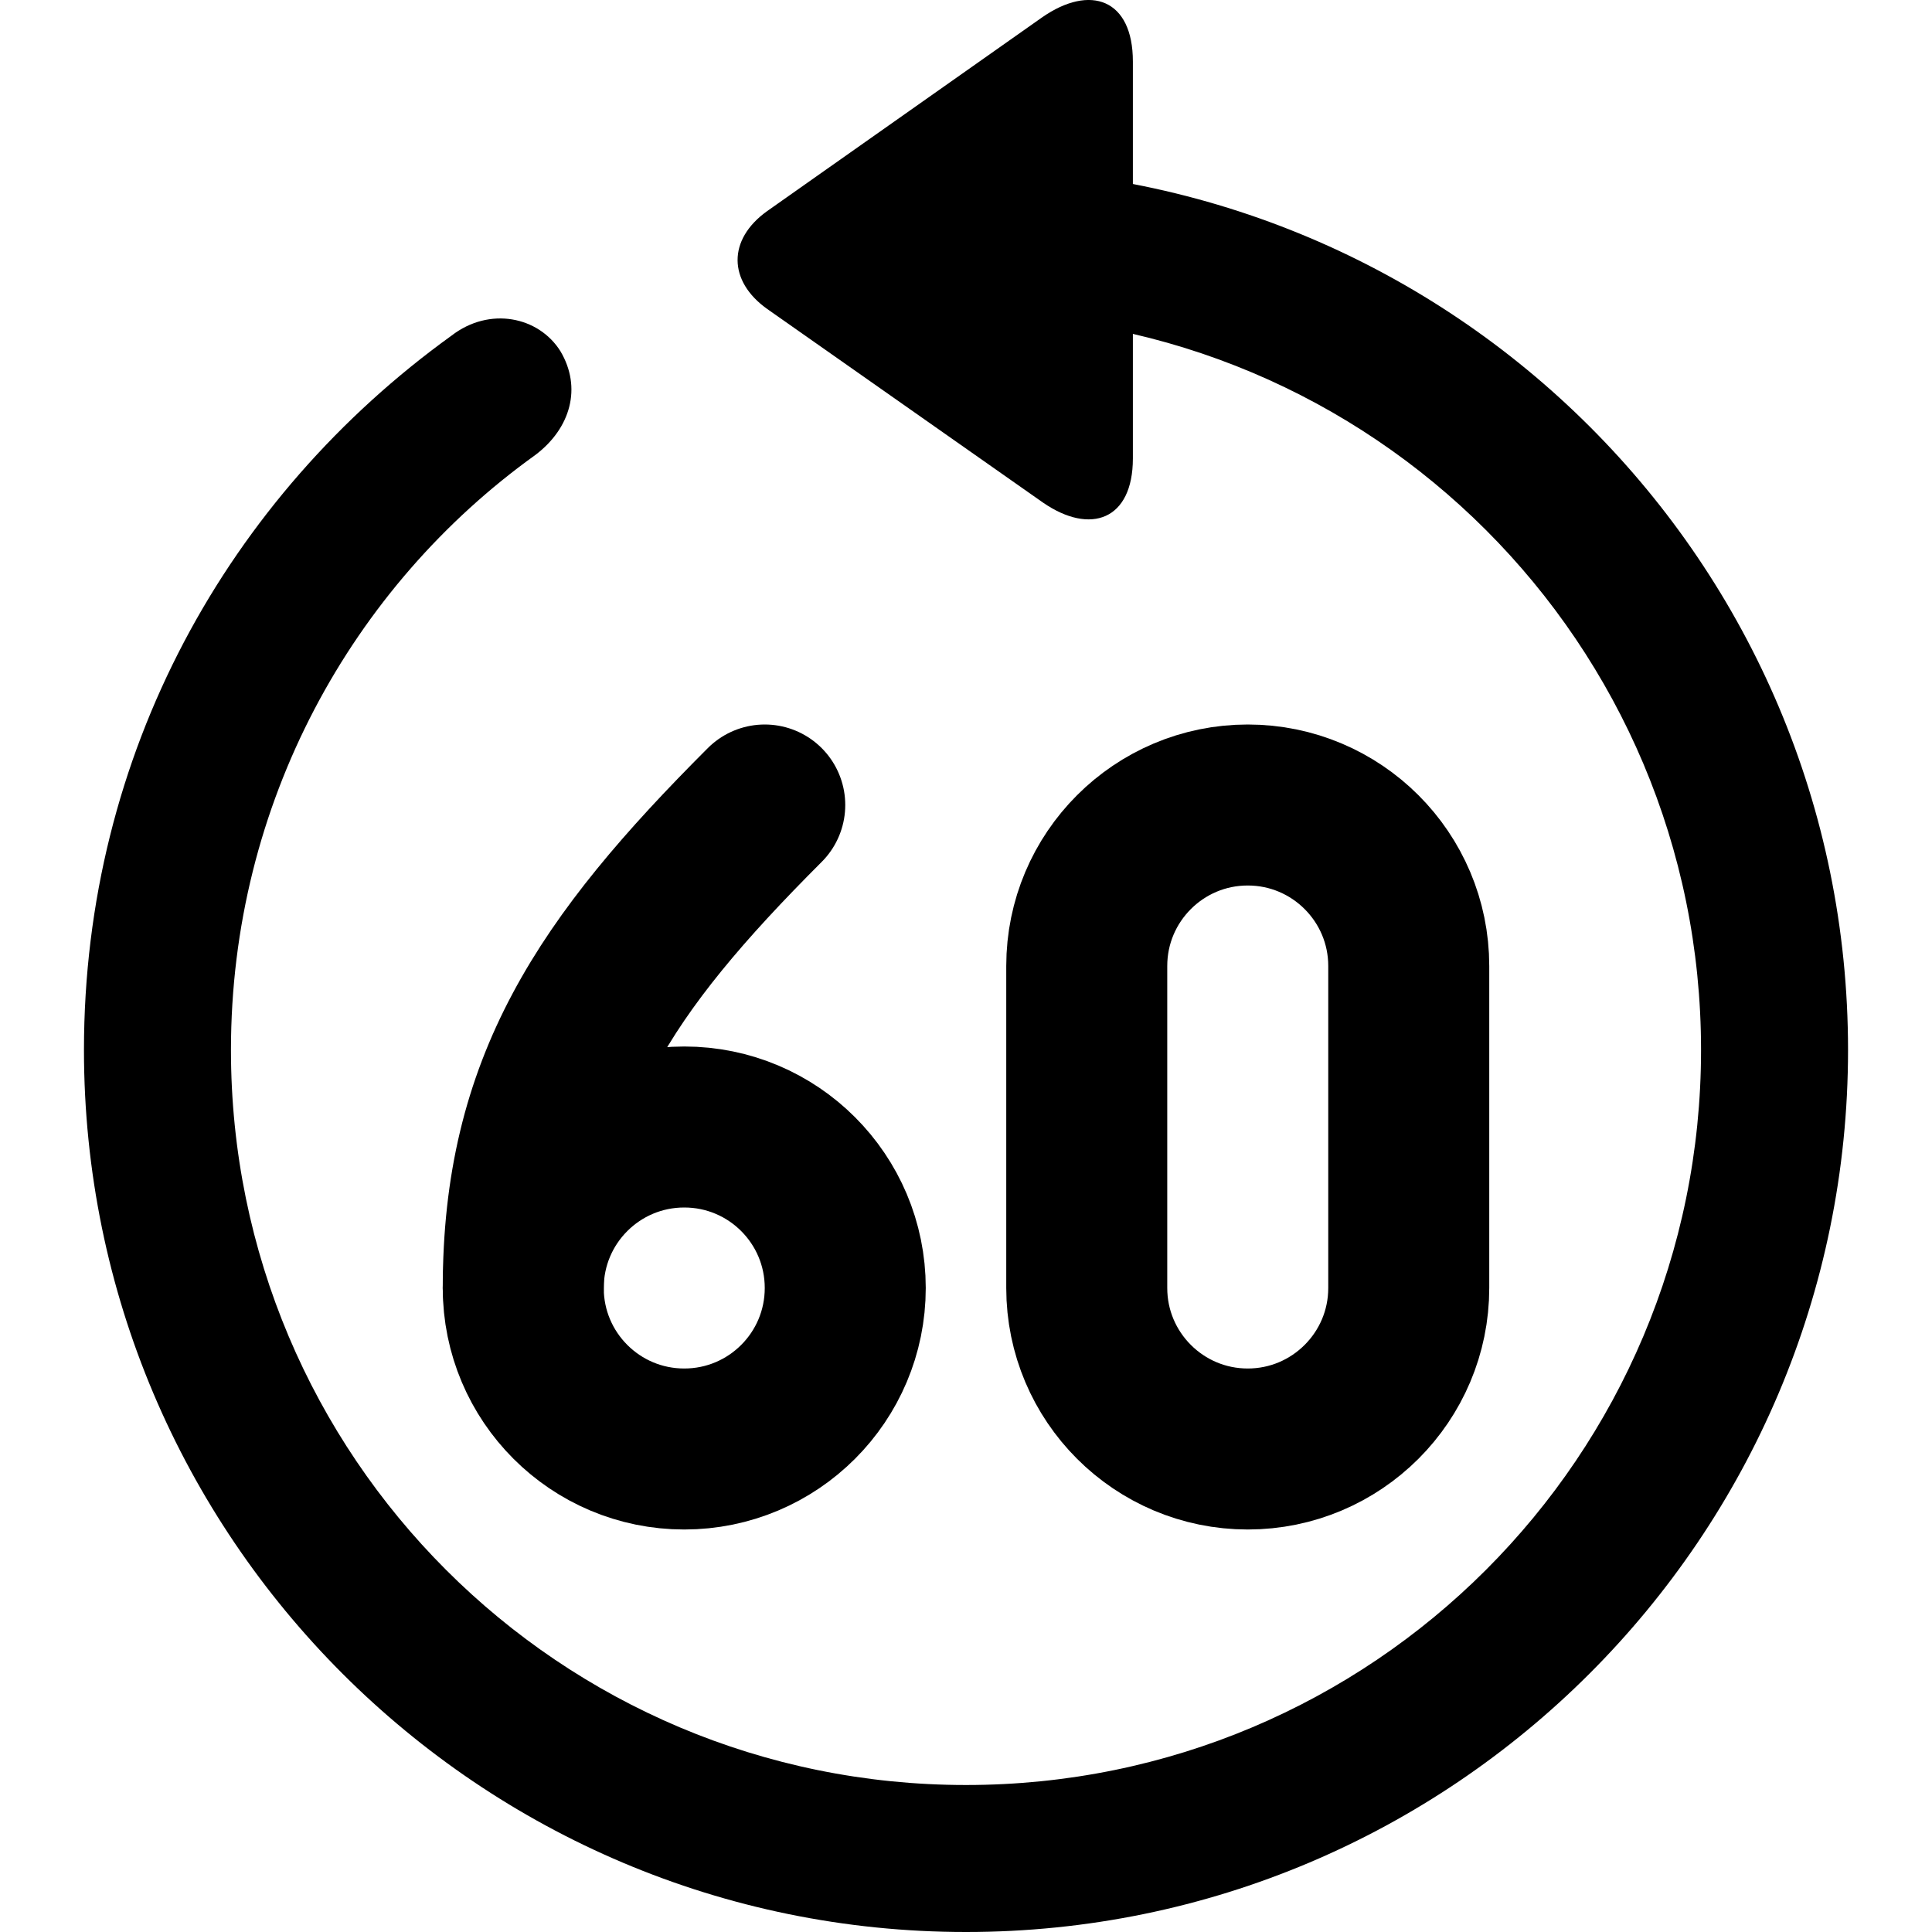
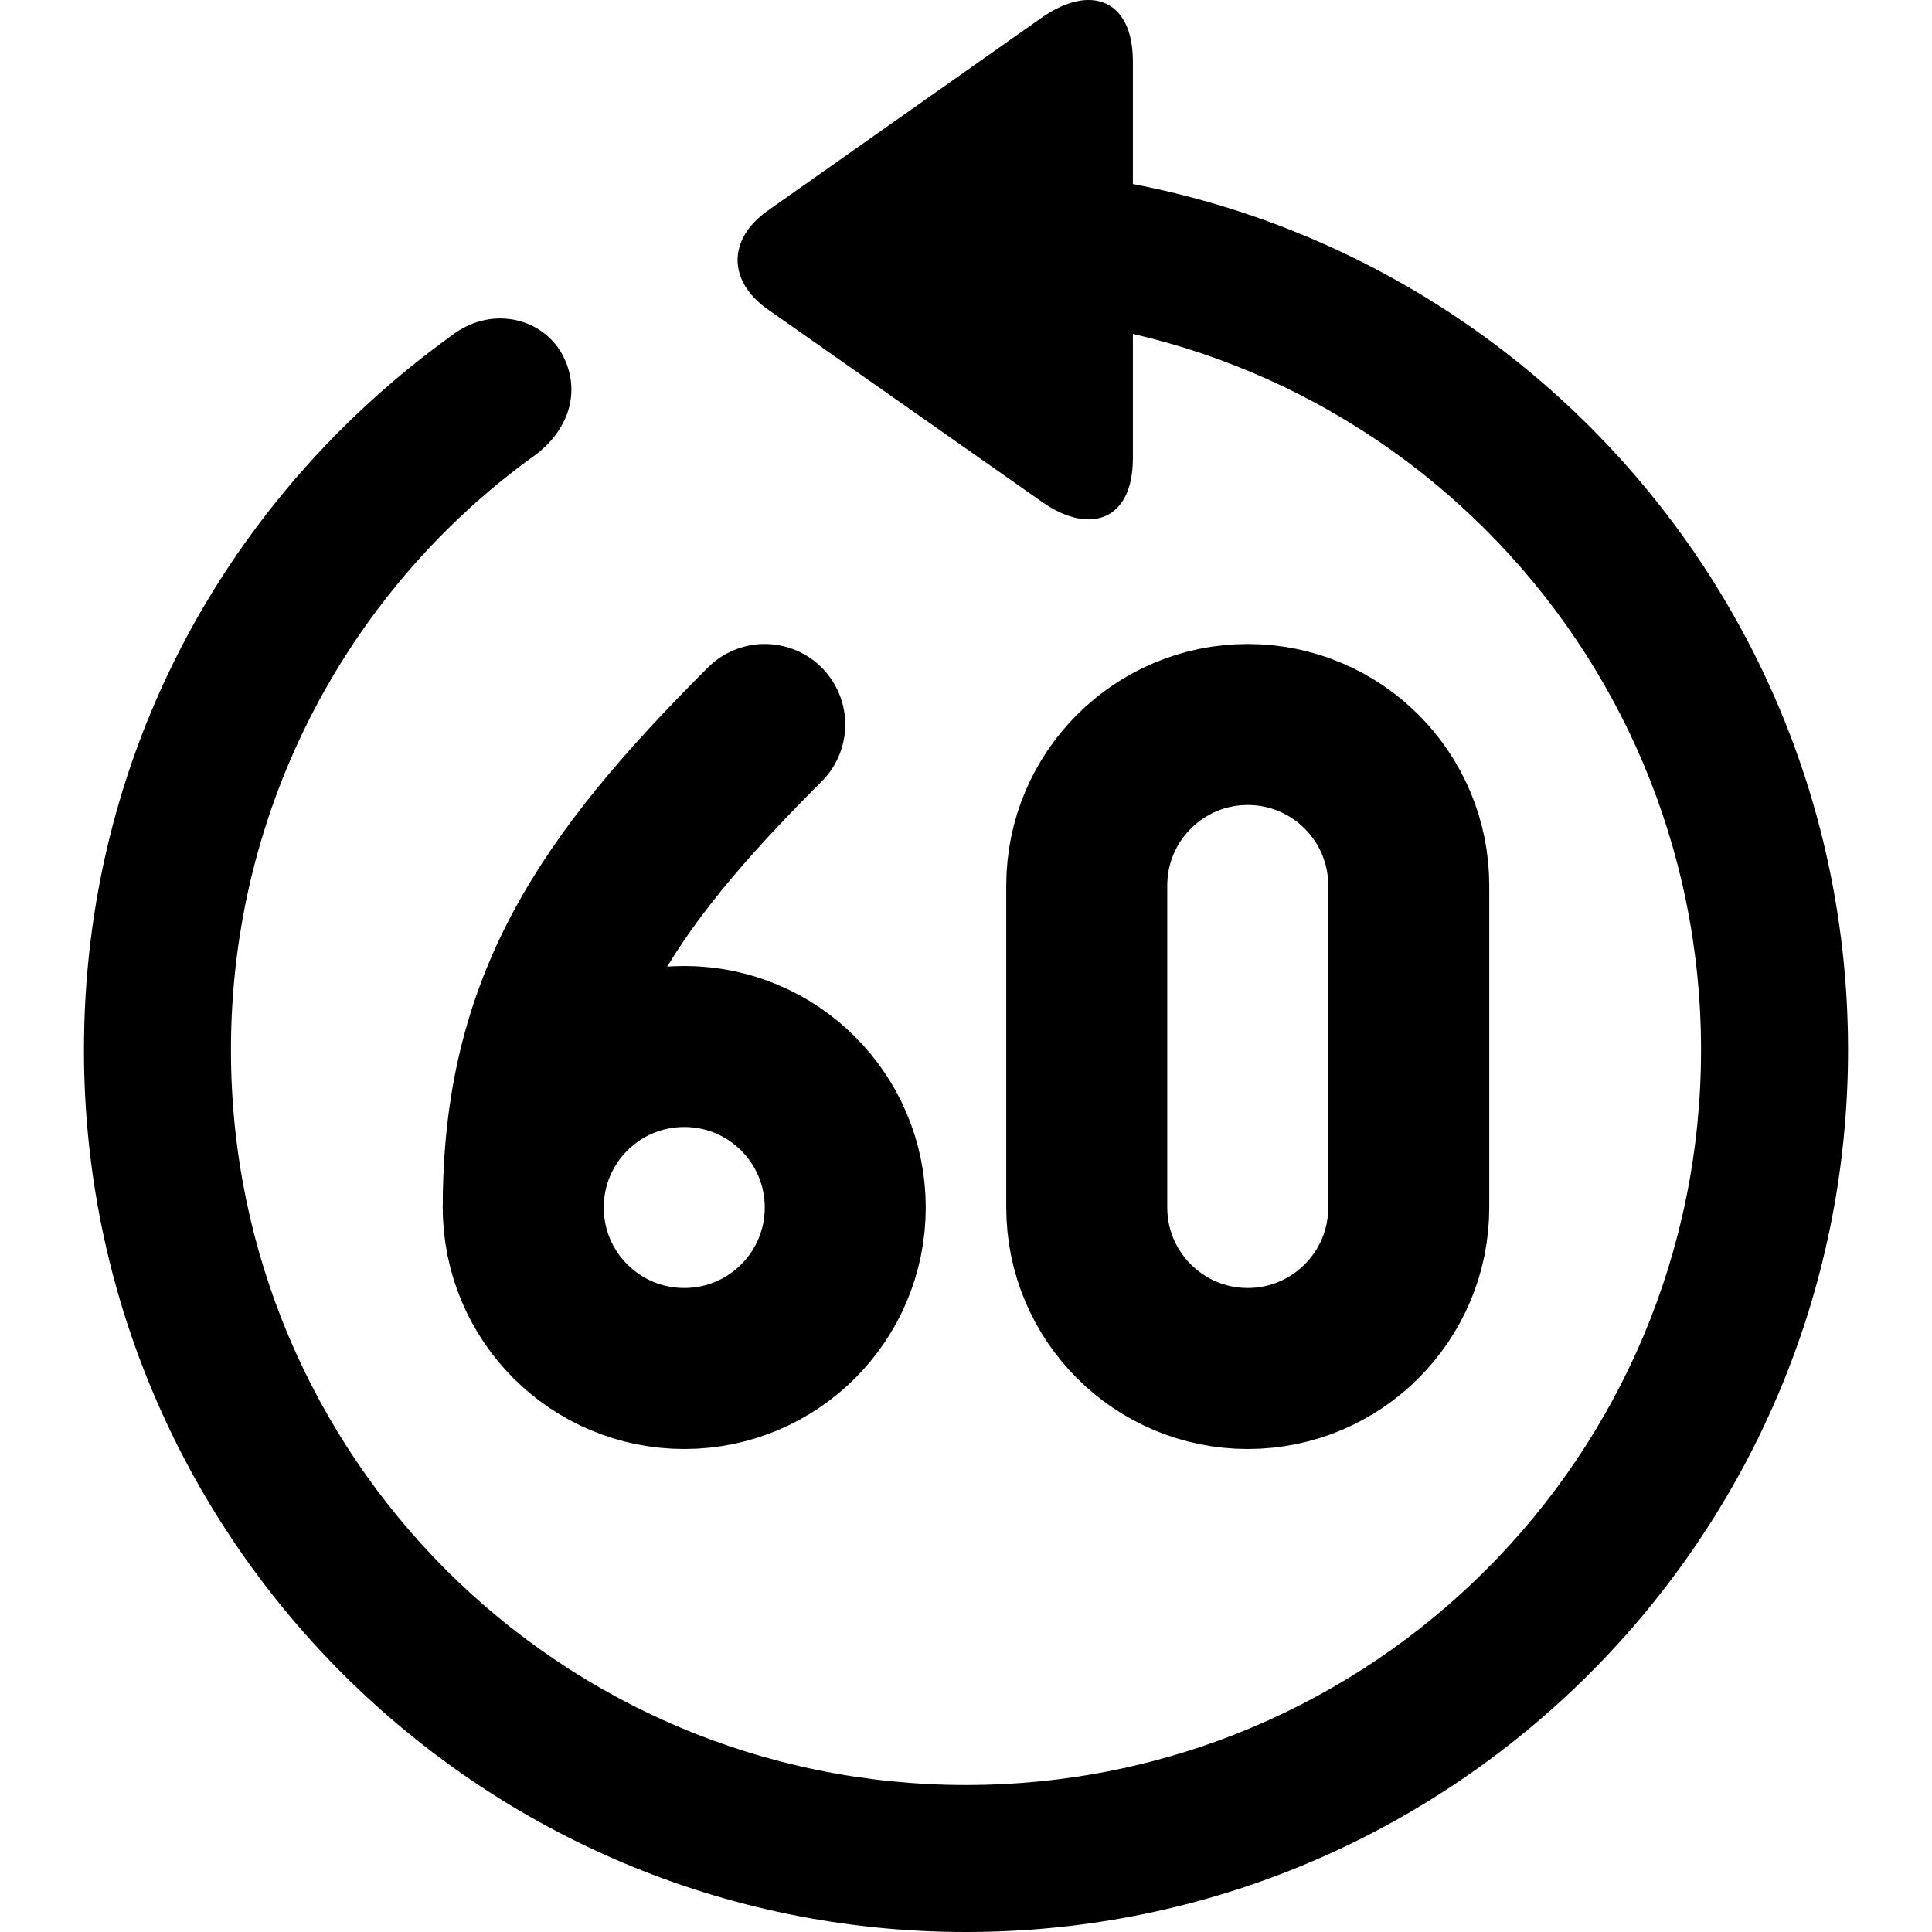
- <svg xmlns="http://www.w3.org/2000/svg" width="24" height="24" viewBox="0 0 24 24">
-   <path id="Percorso" fill="currentColor" stroke="none" d="M 14.073 0.764 L 14.073 5.695 C 14.073 6.458 13.547 6.651 12.956 6.243 L 9.529 3.837 C 9.046 3.493 9.035 2.977 9.529 2.623 L 12.945 0.216 C 13.547 -0.203 14.073 -0.009 14.073 0.764 Z M 12 24 C 5.952 24 1.043 19.091 1.043 13.043 C 1.043 9.358 2.837 6.168 5.608 4.17 C 6.081 3.804 6.693 3.933 6.962 4.363 C 7.23 4.814 7.091 5.319 6.65 5.652 C 4.373 7.285 2.869 9.981 2.869 13.043 C 2.869 18.092 6.951 22.174 12 22.174 C 17.049 22.174 21.131 18.092 21.131 13.043 C 21.131 7.994 17.049 3.912 12 3.912 C 11.495 3.912 11.087 3.493 11.087 2.988 C 11.087 2.504 11.484 2.096 11.989 2.086 C 18.059 2.096 22.957 6.995 22.957 13.043 C 22.957 19.091 18.048 24 12 24 Z" />
-   <path id="path1" fill="none" stroke="currentColor" stroke-width="2" stroke-linecap="round" stroke-linejoin="round" d="M 17.5 12 L 17.5 16 C 17.5 17.104 16.604 18 15.5 18 C 14.396 18 13.5 17.104 13.5 16 L 13.5 12 C 13.5 10.896 14.396 10 15.5 10 C 16.604 10 17.5 10.896 17.5 12 Z" />
-   <path id="path2" fill="none" stroke="currentColor" stroke-width="2" stroke-linecap="round" stroke-linejoin="round" d="M 10.5 16 C 10.5 17.105 9.605 18 8.5 18 C 7.395 18 6.5 17.105 6.5 16 C 6.5 14.895 7.395 14 8.5 14 C 9.605 14 10.5 14.895 10.5 16 Z" />
-   <path id="path3" fill="none" stroke="currentColor" stroke-width="2" stroke-linecap="round" stroke-linejoin="round" d="M 9.5 10 C 7.5 12 6.5 13.5 6.5 16" />
+ <svg xmlns="http://www.w3.org/2000/svg" width="100%" height="100%" viewBox="0 0 24 24" version="1.1" xml:space="preserve" style="fill-rule:evenodd;clip-rule:evenodd;stroke-linecap:round;stroke-linejoin:round;">
+   <path id="Percorso" d="M14.073,0.764L14.073,5.695C14.073,6.458 13.547,6.651 12.956,6.243L9.529,3.837C9.046,3.493 9.035,2.977 9.529,2.623L12.945,0.216C13.547,-0.203 14.073,-0.009 14.073,0.764ZM12,24C5.952,24 1.043,19.091 1.043,13.043C1.043,9.358 2.837,6.168 5.608,4.17C6.081,3.804 6.693,3.933 6.962,4.363C7.23,4.814 7.091,5.319 6.65,5.652C4.373,7.285 2.869,9.981 2.869,13.043C2.869,18.092 6.951,22.174 12,22.174C17.049,22.174 21.131,18.092 21.131,13.043C21.131,7.994 17.049,3.912 12,3.912C11.495,3.912 11.087,3.493 11.087,2.988C11.087,2.504 11.484,2.096 11.989,2.086C18.059,2.096 22.957,6.995 22.957,13.043C22.957,19.091 18.048,24 12,24Z" style="fill-rule:nonzero;" />
+   <g transform="matrix(1,0,0,1,0,-1)">
+     <path id="path1" d="M17.5,12L17.5,16C17.5,17.104 16.604,18 15.5,18C14.396,18 13.5,17.104 13.5,16L13.5,12C13.5,10.896 14.396,10 15.5,10C16.604,10 17.5,10.896 17.5,12Z" style="fill:none;fill-rule:nonzero;stroke:black;stroke-width:2px;" />
+     <path id="path2" d="M10.5,16C10.5,17.105 9.605,18 8.5,18C7.395,18 6.5,17.105 6.5,16C6.5,14.895 7.395,14 8.5,14C9.605,14 10.5,14.895 10.5,16Z" style="fill:none;fill-rule:nonzero;stroke:black;stroke-width:2px;" />
+     <path id="path3" d="M9.5,10C7.5,12 6.5,13.5 6.5,16" style="fill:none;fill-rule:nonzero;stroke:black;stroke-width:2px;" />
+   </g>
</svg>
